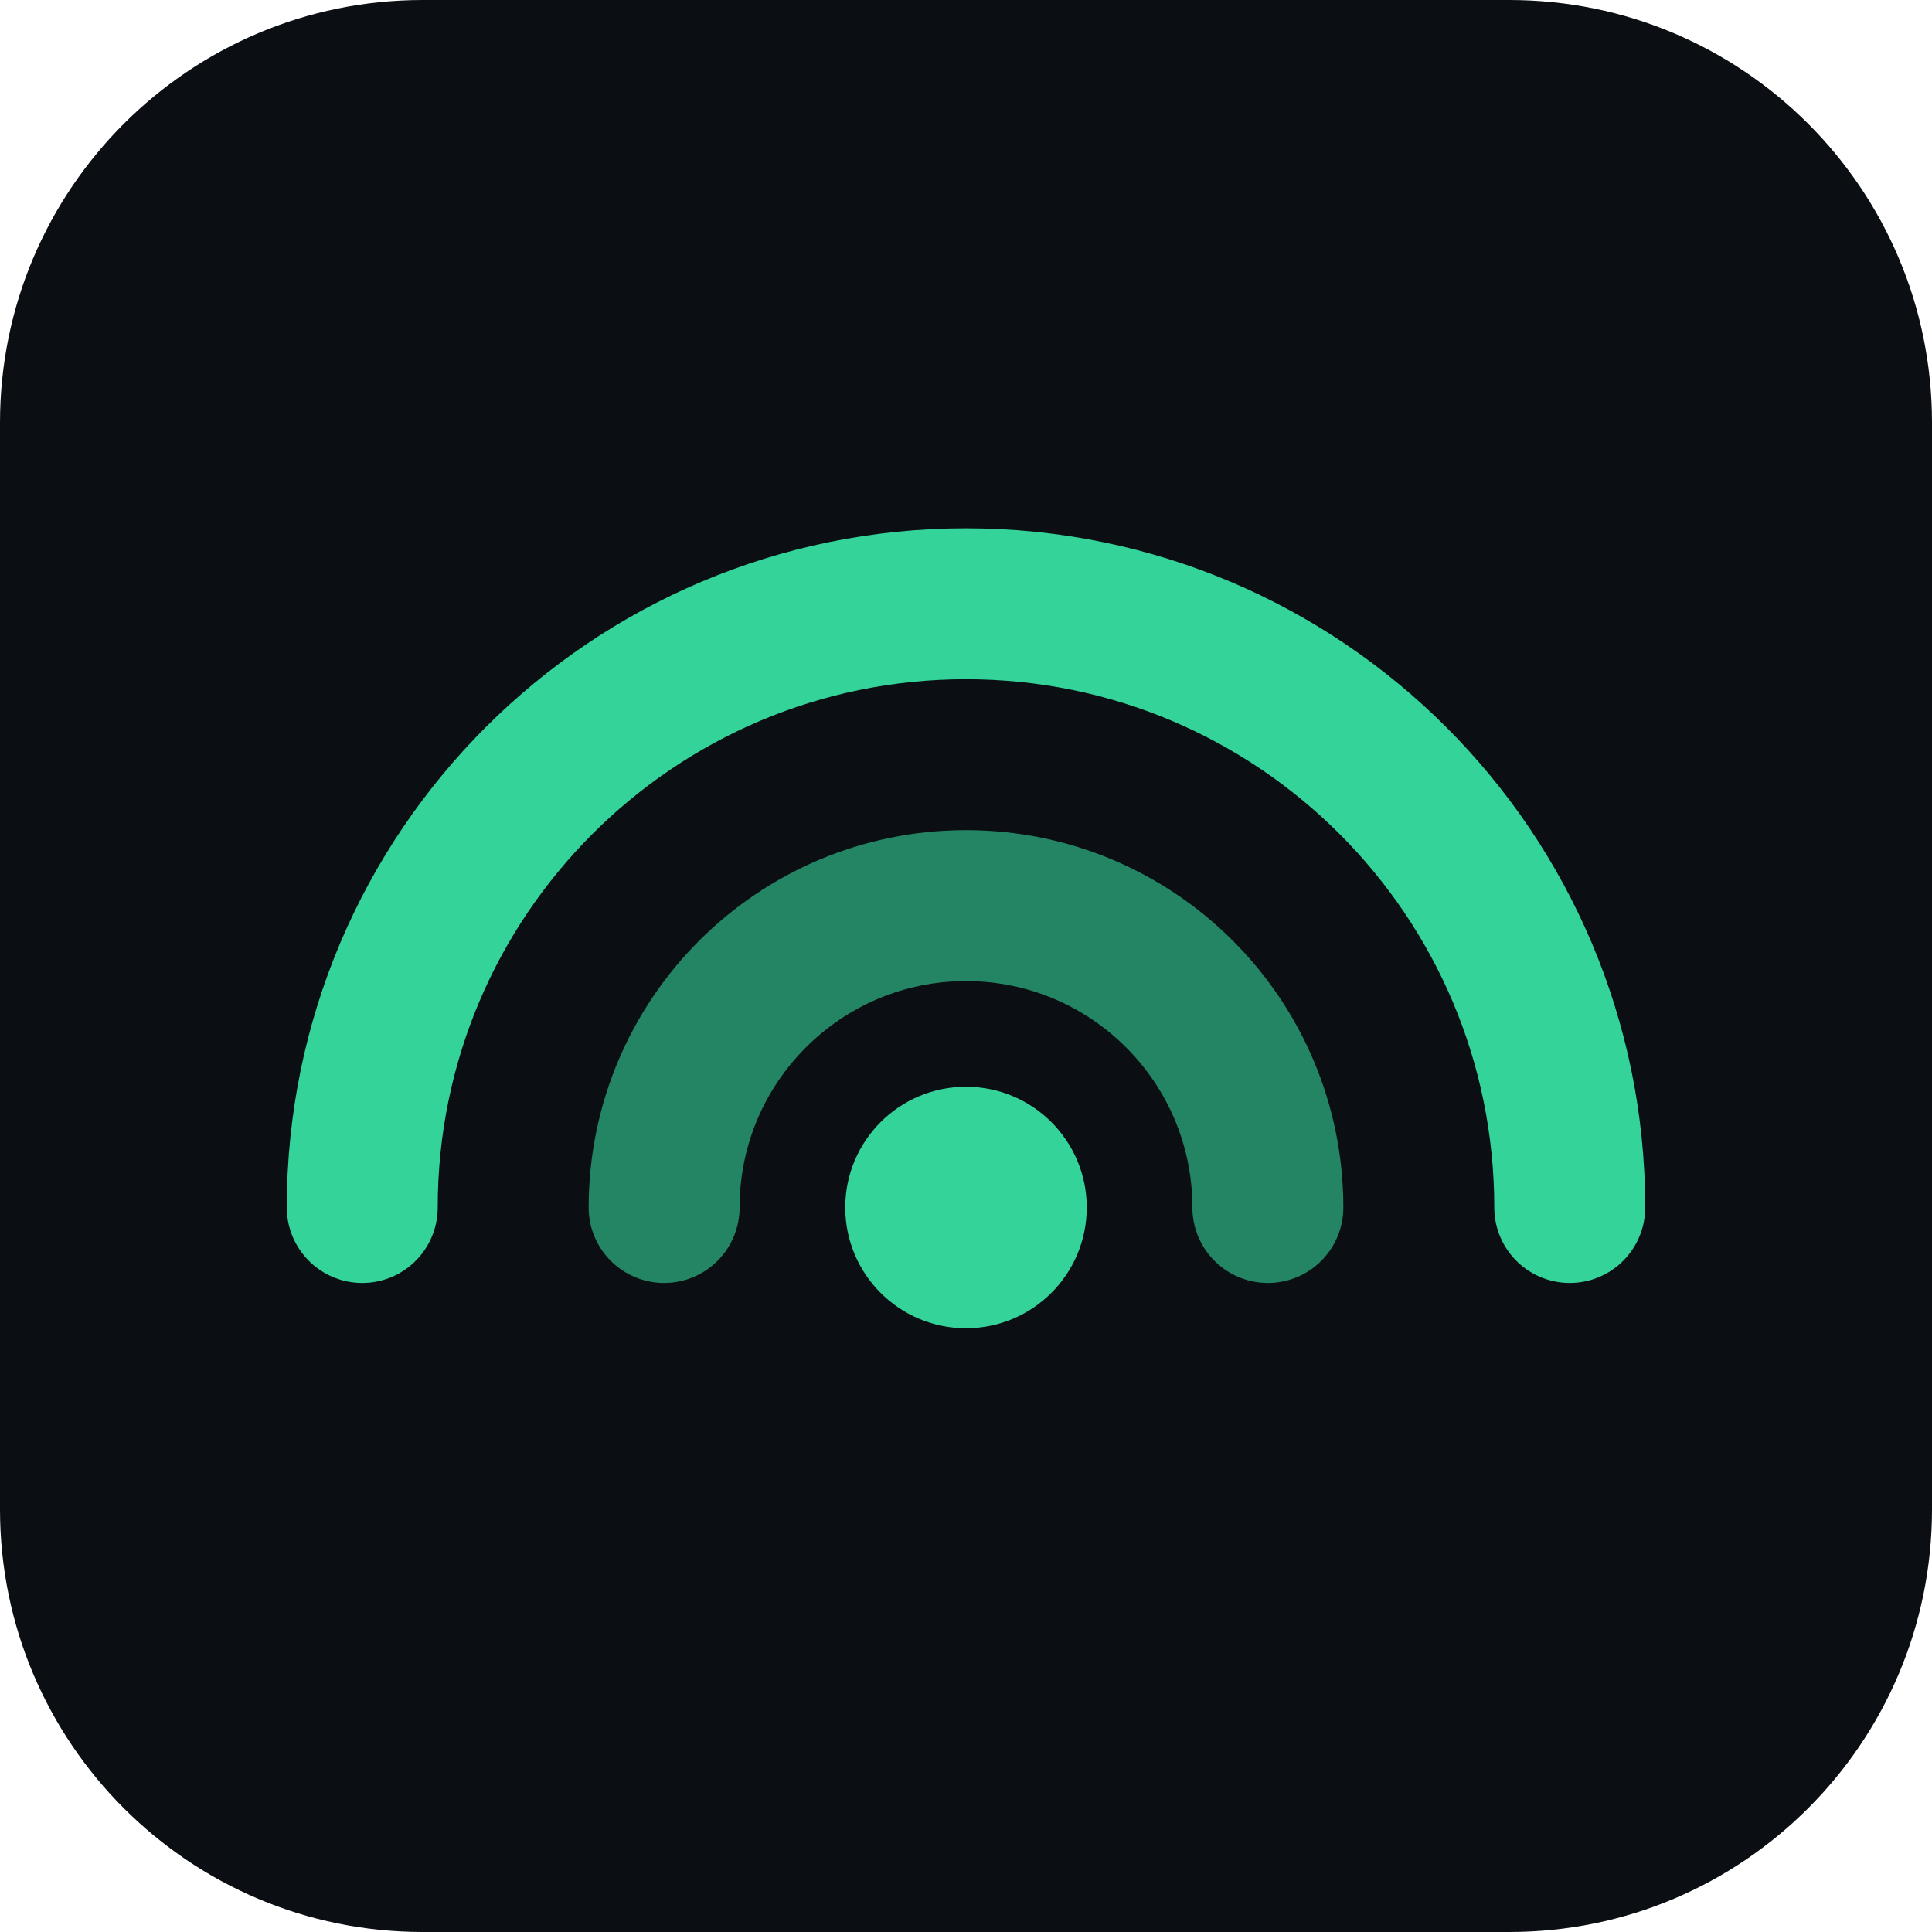
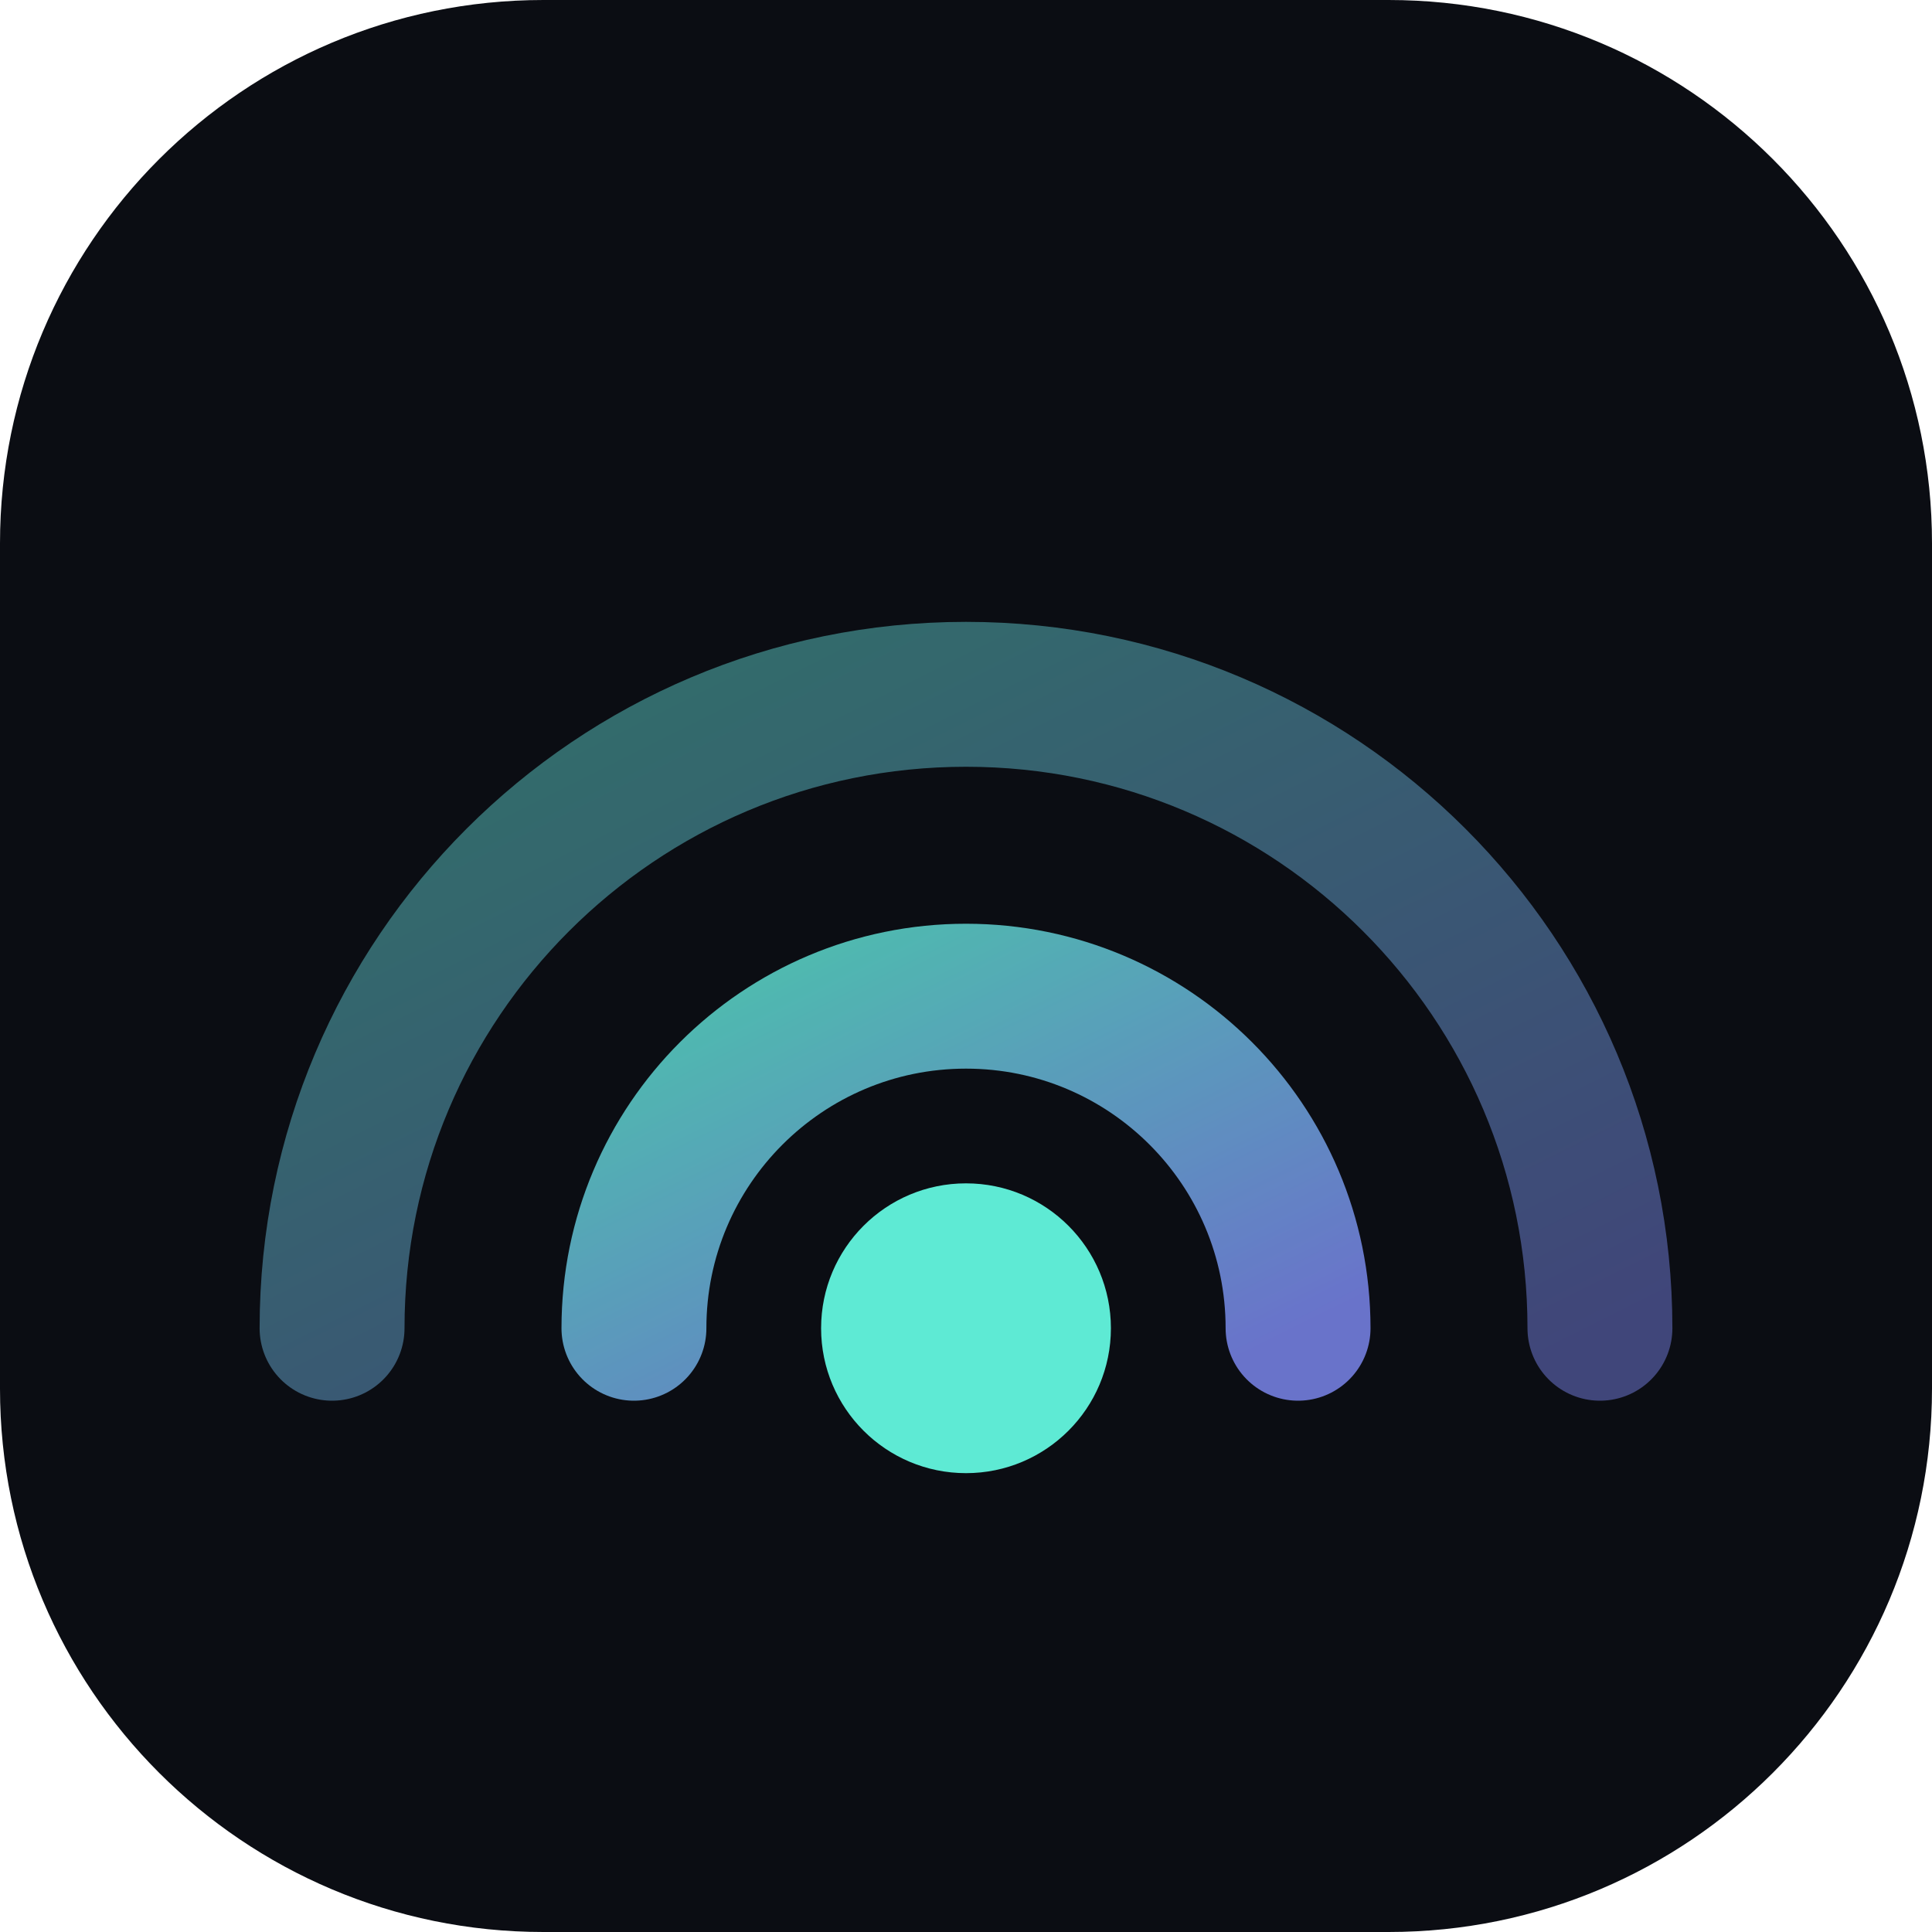
<svg xmlns="http://www.w3.org/2000/svg" viewBox="0 0 32 32">
-   <rect width="32" height="32" rx="7" fill="#0b0f14" />
-   <path d="M6 20a10 10 0 0 1 20 0" fill="none" stroke="#34d399" stroke-width="2.5" stroke-linecap="round" />
-   <path d="M11 20a5 5 0 0 1 10 0" fill="none" stroke="#34d399" stroke-width="2.5" stroke-linecap="round" opacity=".6" />
-   <circle cx="16" cy="20" r="2" fill="#34d399" />
+   <defs>
+     <linearGradient id="g" x1="0" y1="0" x2="1" y2="1">
+       <stop offset="0" stop-color="#5eead4" />
+       <stop offset="1" stop-color="#818cf8" />
+     </linearGradient>
+   </defs>
+   <rect width="32" height="32" rx="9" fill="#0b0d13" />
+   <path d="M5.5 22a10.5 10.5 0 0 1 21 0" fill="none" stroke="url(#g)" stroke-width="2.4" stroke-linecap="round" opacity=".45" />
+   <path d="M10.5 22a5.5 5.5 0 0 1 11 0" fill="none" stroke="url(#g)" stroke-width="2.4" stroke-linecap="round" opacity=".8" />
+   <circle cx="16" cy="22" r="2.4" fill="#5eead4" />
</svg>
